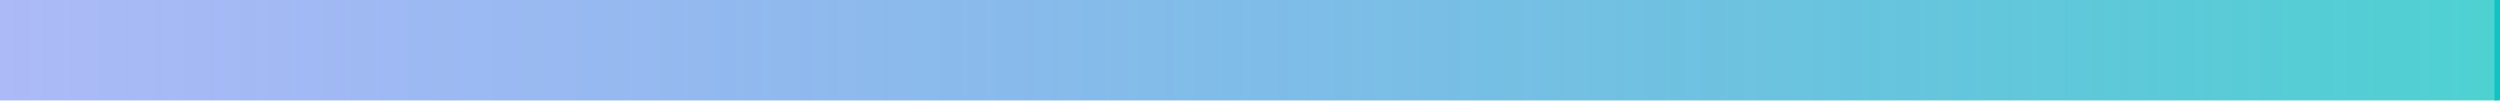
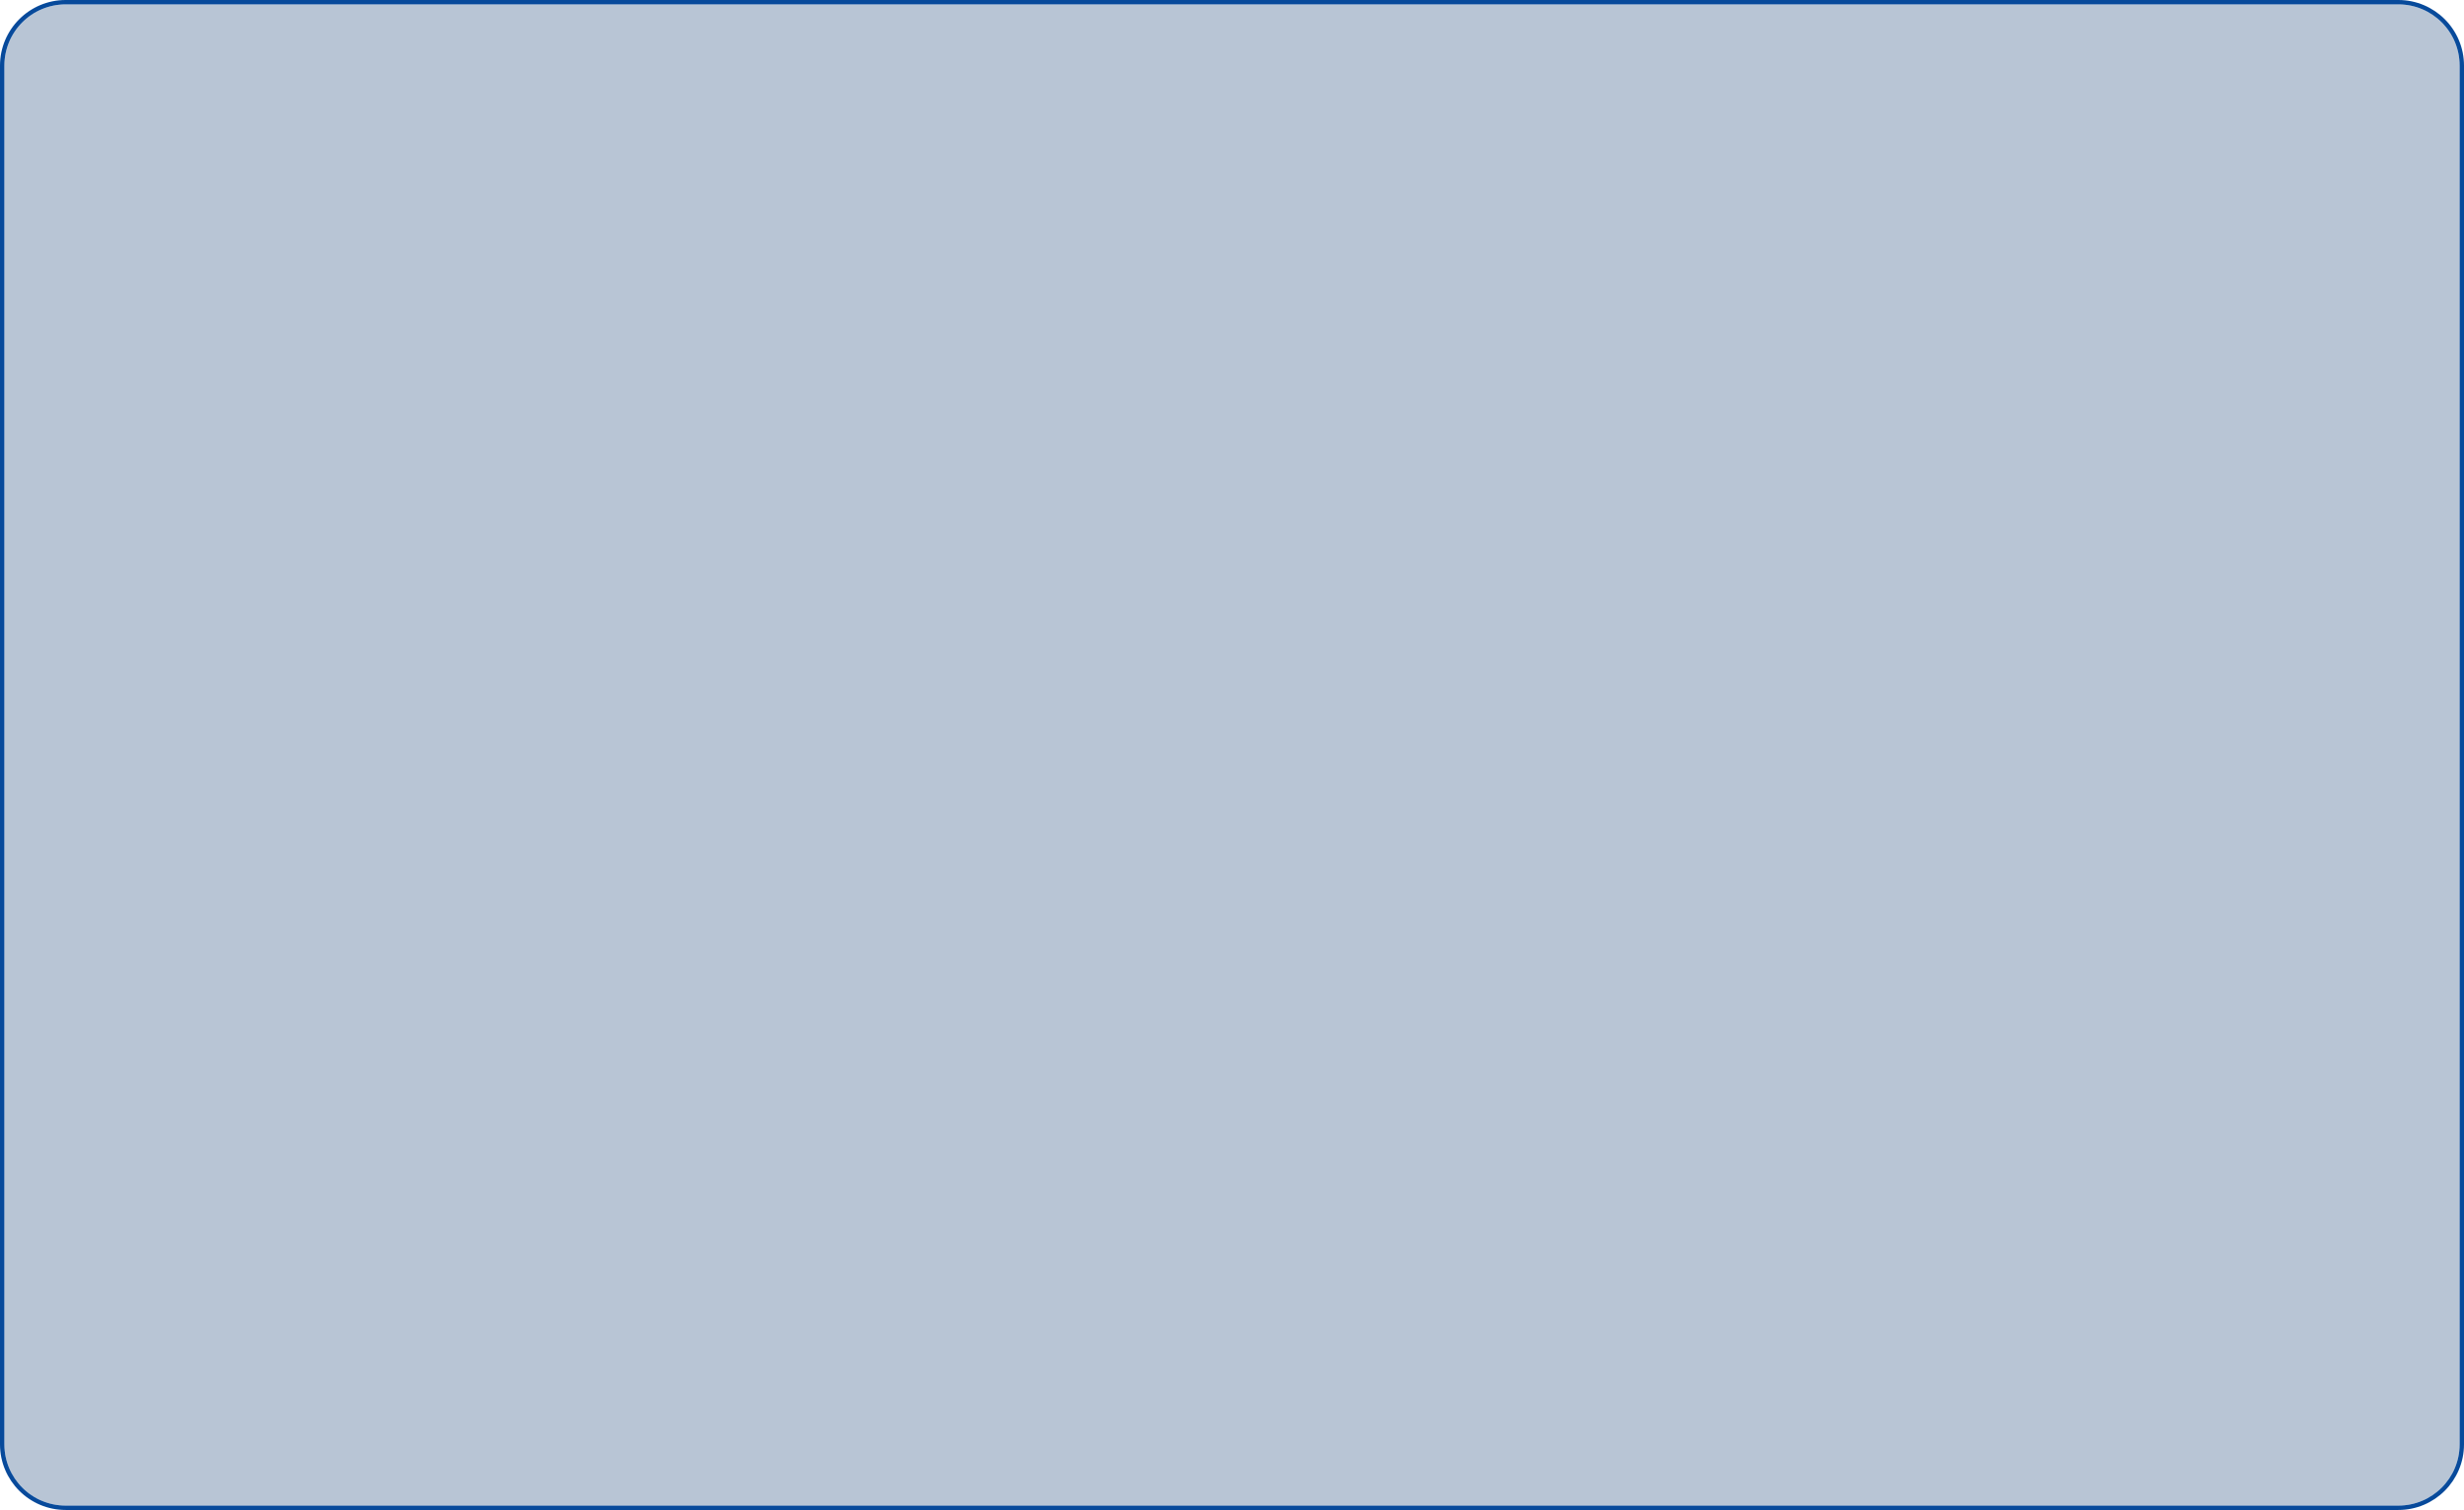
- <svg xmlns="http://www.w3.org/2000/svg" version="1.1" width="448px" height="18px">
-   <defs>
-     <linearGradient gradientUnits="userSpaceOnUse" x1="504" y1="1735" x2="56" y2="1735" id="LinearGradient576">
-       <stop id="Stop577" stop-color="#13c2c2" stop-opacity="0.749" offset="0" />
-       <stop id="Stop578" stop-color="#2f54eb" stop-opacity="0.4" offset="1" />
-     </linearGradient>
-   </defs>
-   <g transform="matrix(1 0 0 1 -56 -1726 )">
-     <path d="M 56 1726  L 503.5 1726  L 503.5 1744  L 56 1744  L 56 1726  Z " fill-rule="nonzero" fill="url(#LinearGradient576)" stroke="none" />
-     <path d="M 503.5 1726  L 503.5 1744  " stroke-width="1" stroke="#13c2c2" fill="none" />
+ <svg xmlns="http://www.w3.org/2000/svg" version="1.1" width="563px" height="345px">
+   <g transform="matrix(1 0 0 1 -17 -1650 )">
+     <path d="M 18 1665  A 14 14 0 0 1 32 1651 L 565 1651  A 14 14 0 0 1 579 1665 L 579 1980  A 14 14 0 0 1 565 1994 L 32 1994  A 14 14 0 0 1 18 1980 L 18 1665  Z " fill-rule="nonzero" fill="#123f73" stroke="none" fill-opacity="0.298" />
+     <path d="M 17.5 1665  A 14.5 14.5 0 0 1 32 1650.5 L 565 1650.5  A 14.5 14.5 0 0 1 579.5 1665 L 579.5 1980  A 14.5 14.5 0 0 1 565 1994.5 L 32 1994.5  A 14.5 14.5 0 0 1 17.5 1980 L 17.5 1665  Z " stroke-width="1" stroke="#064a9b" fill="none" stroke-opacity="0.996" />
  </g>
</svg>
